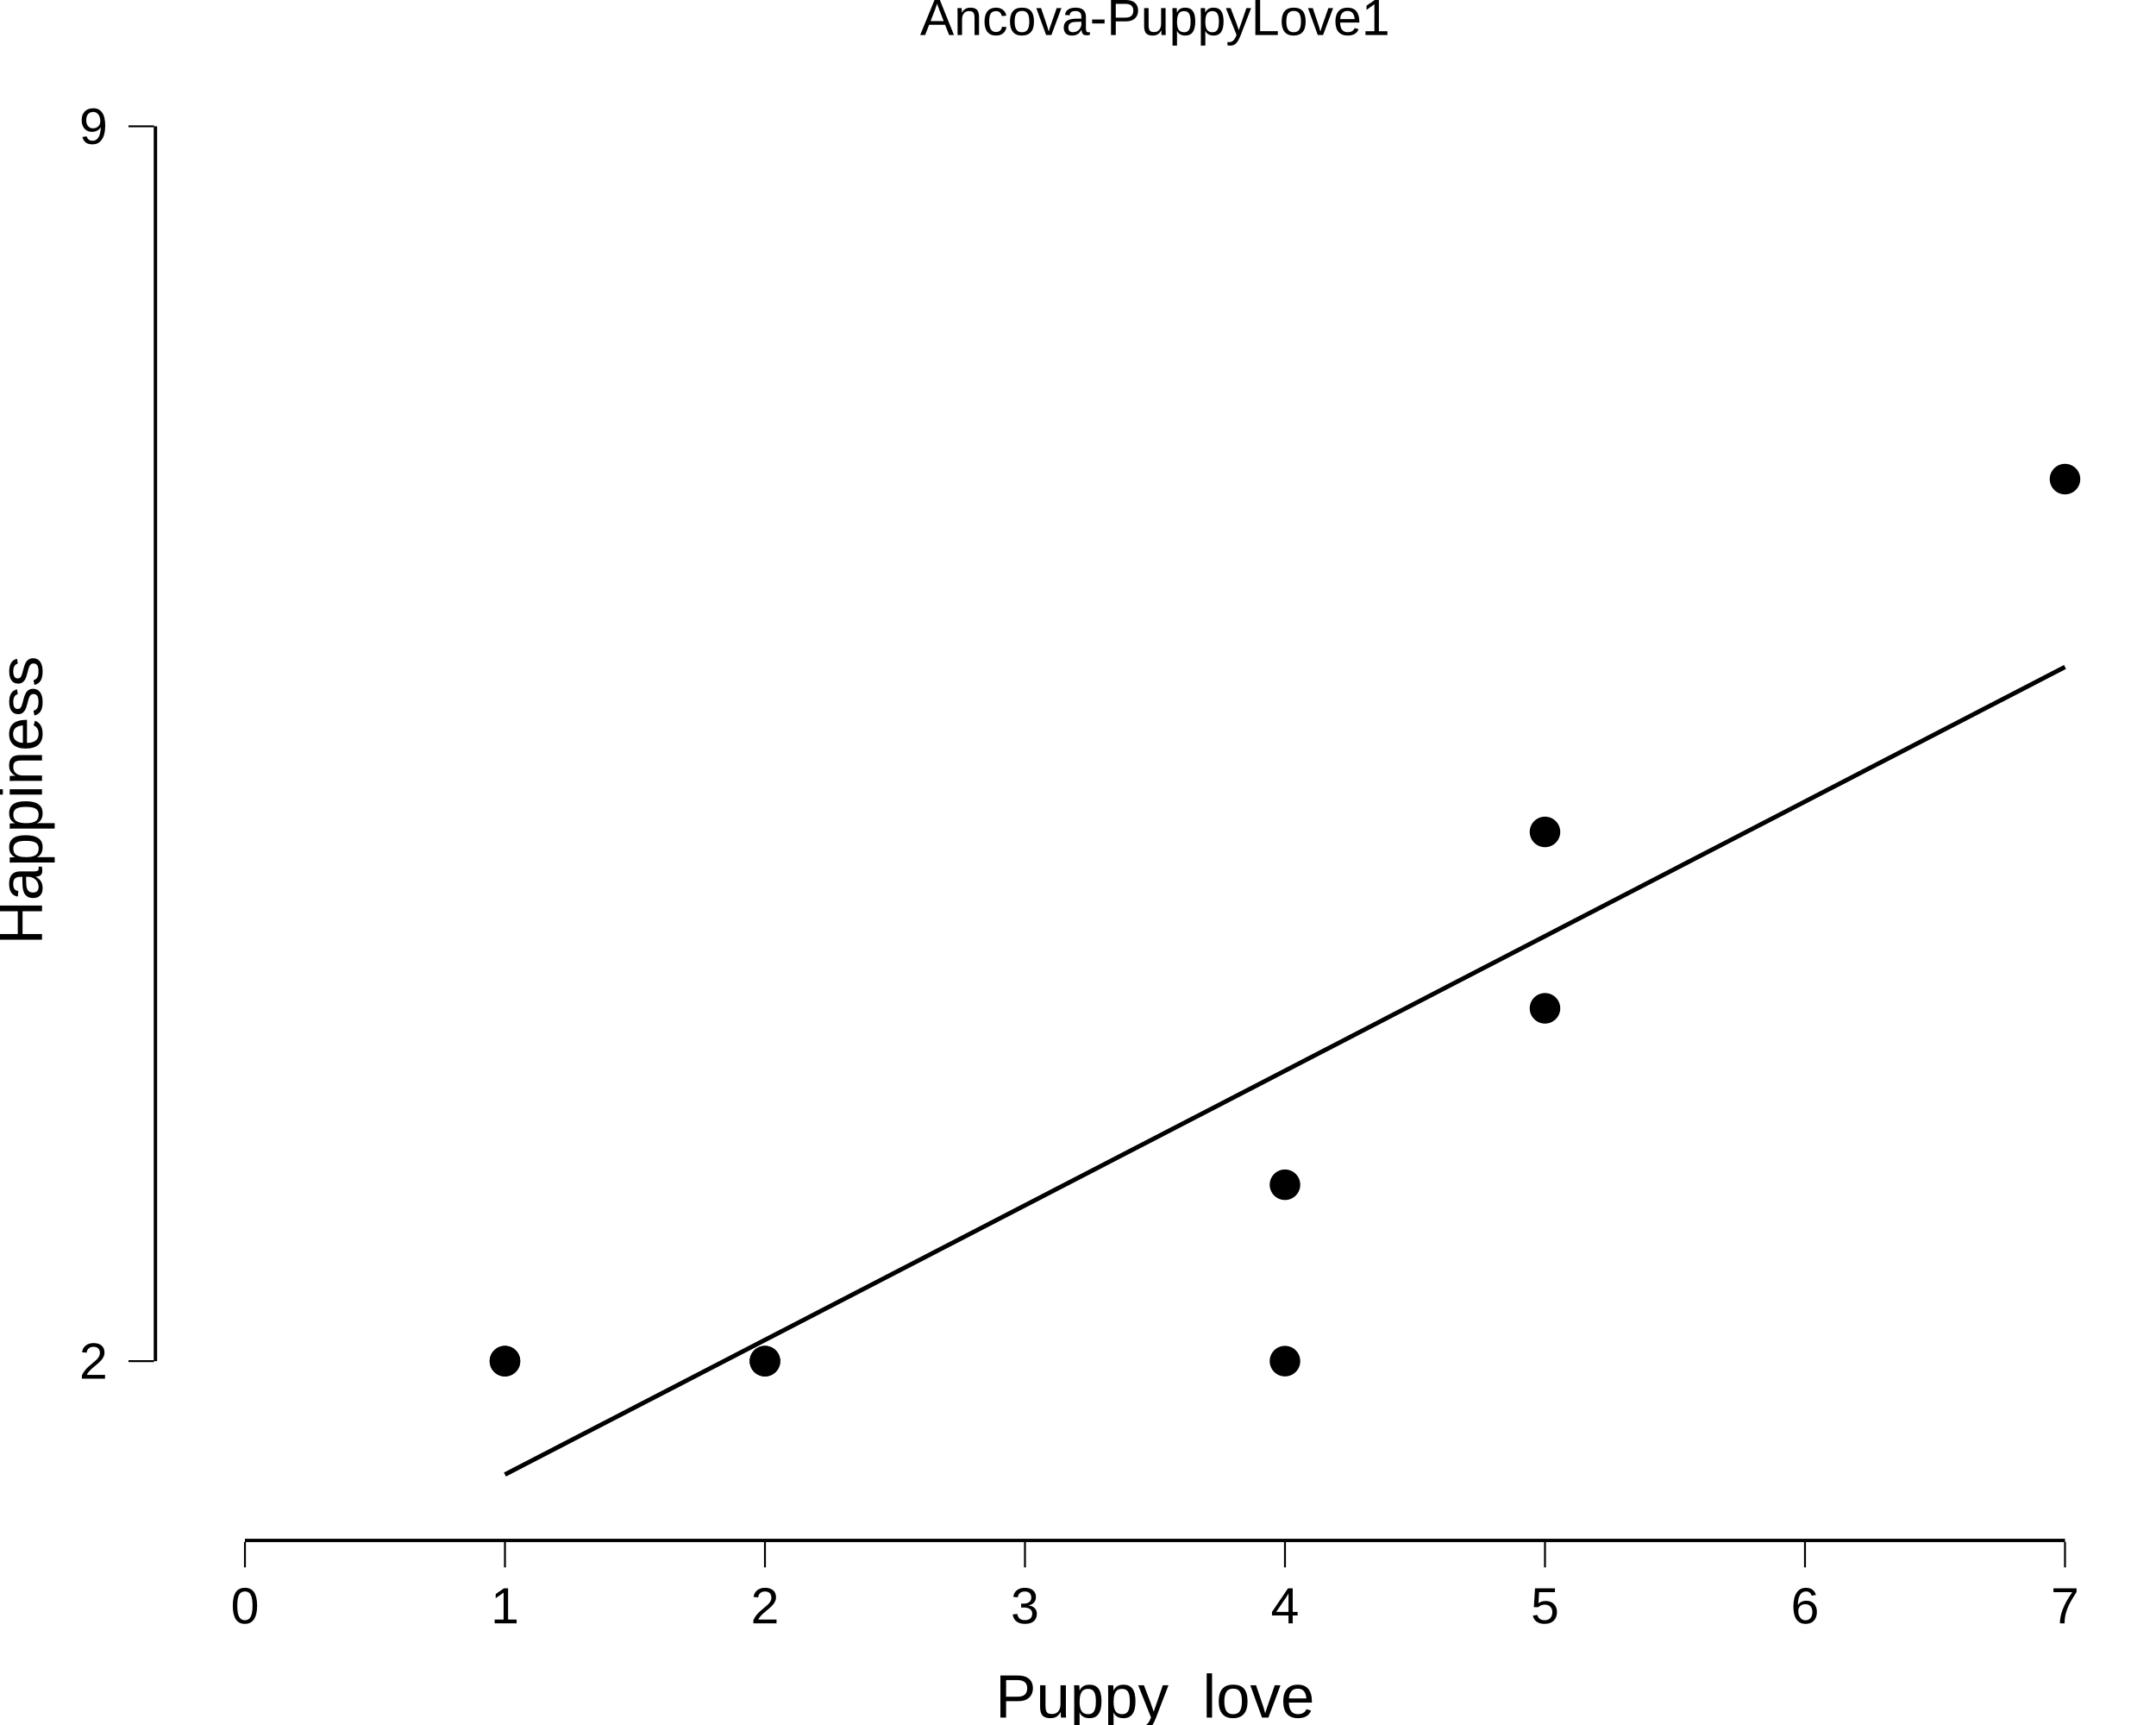
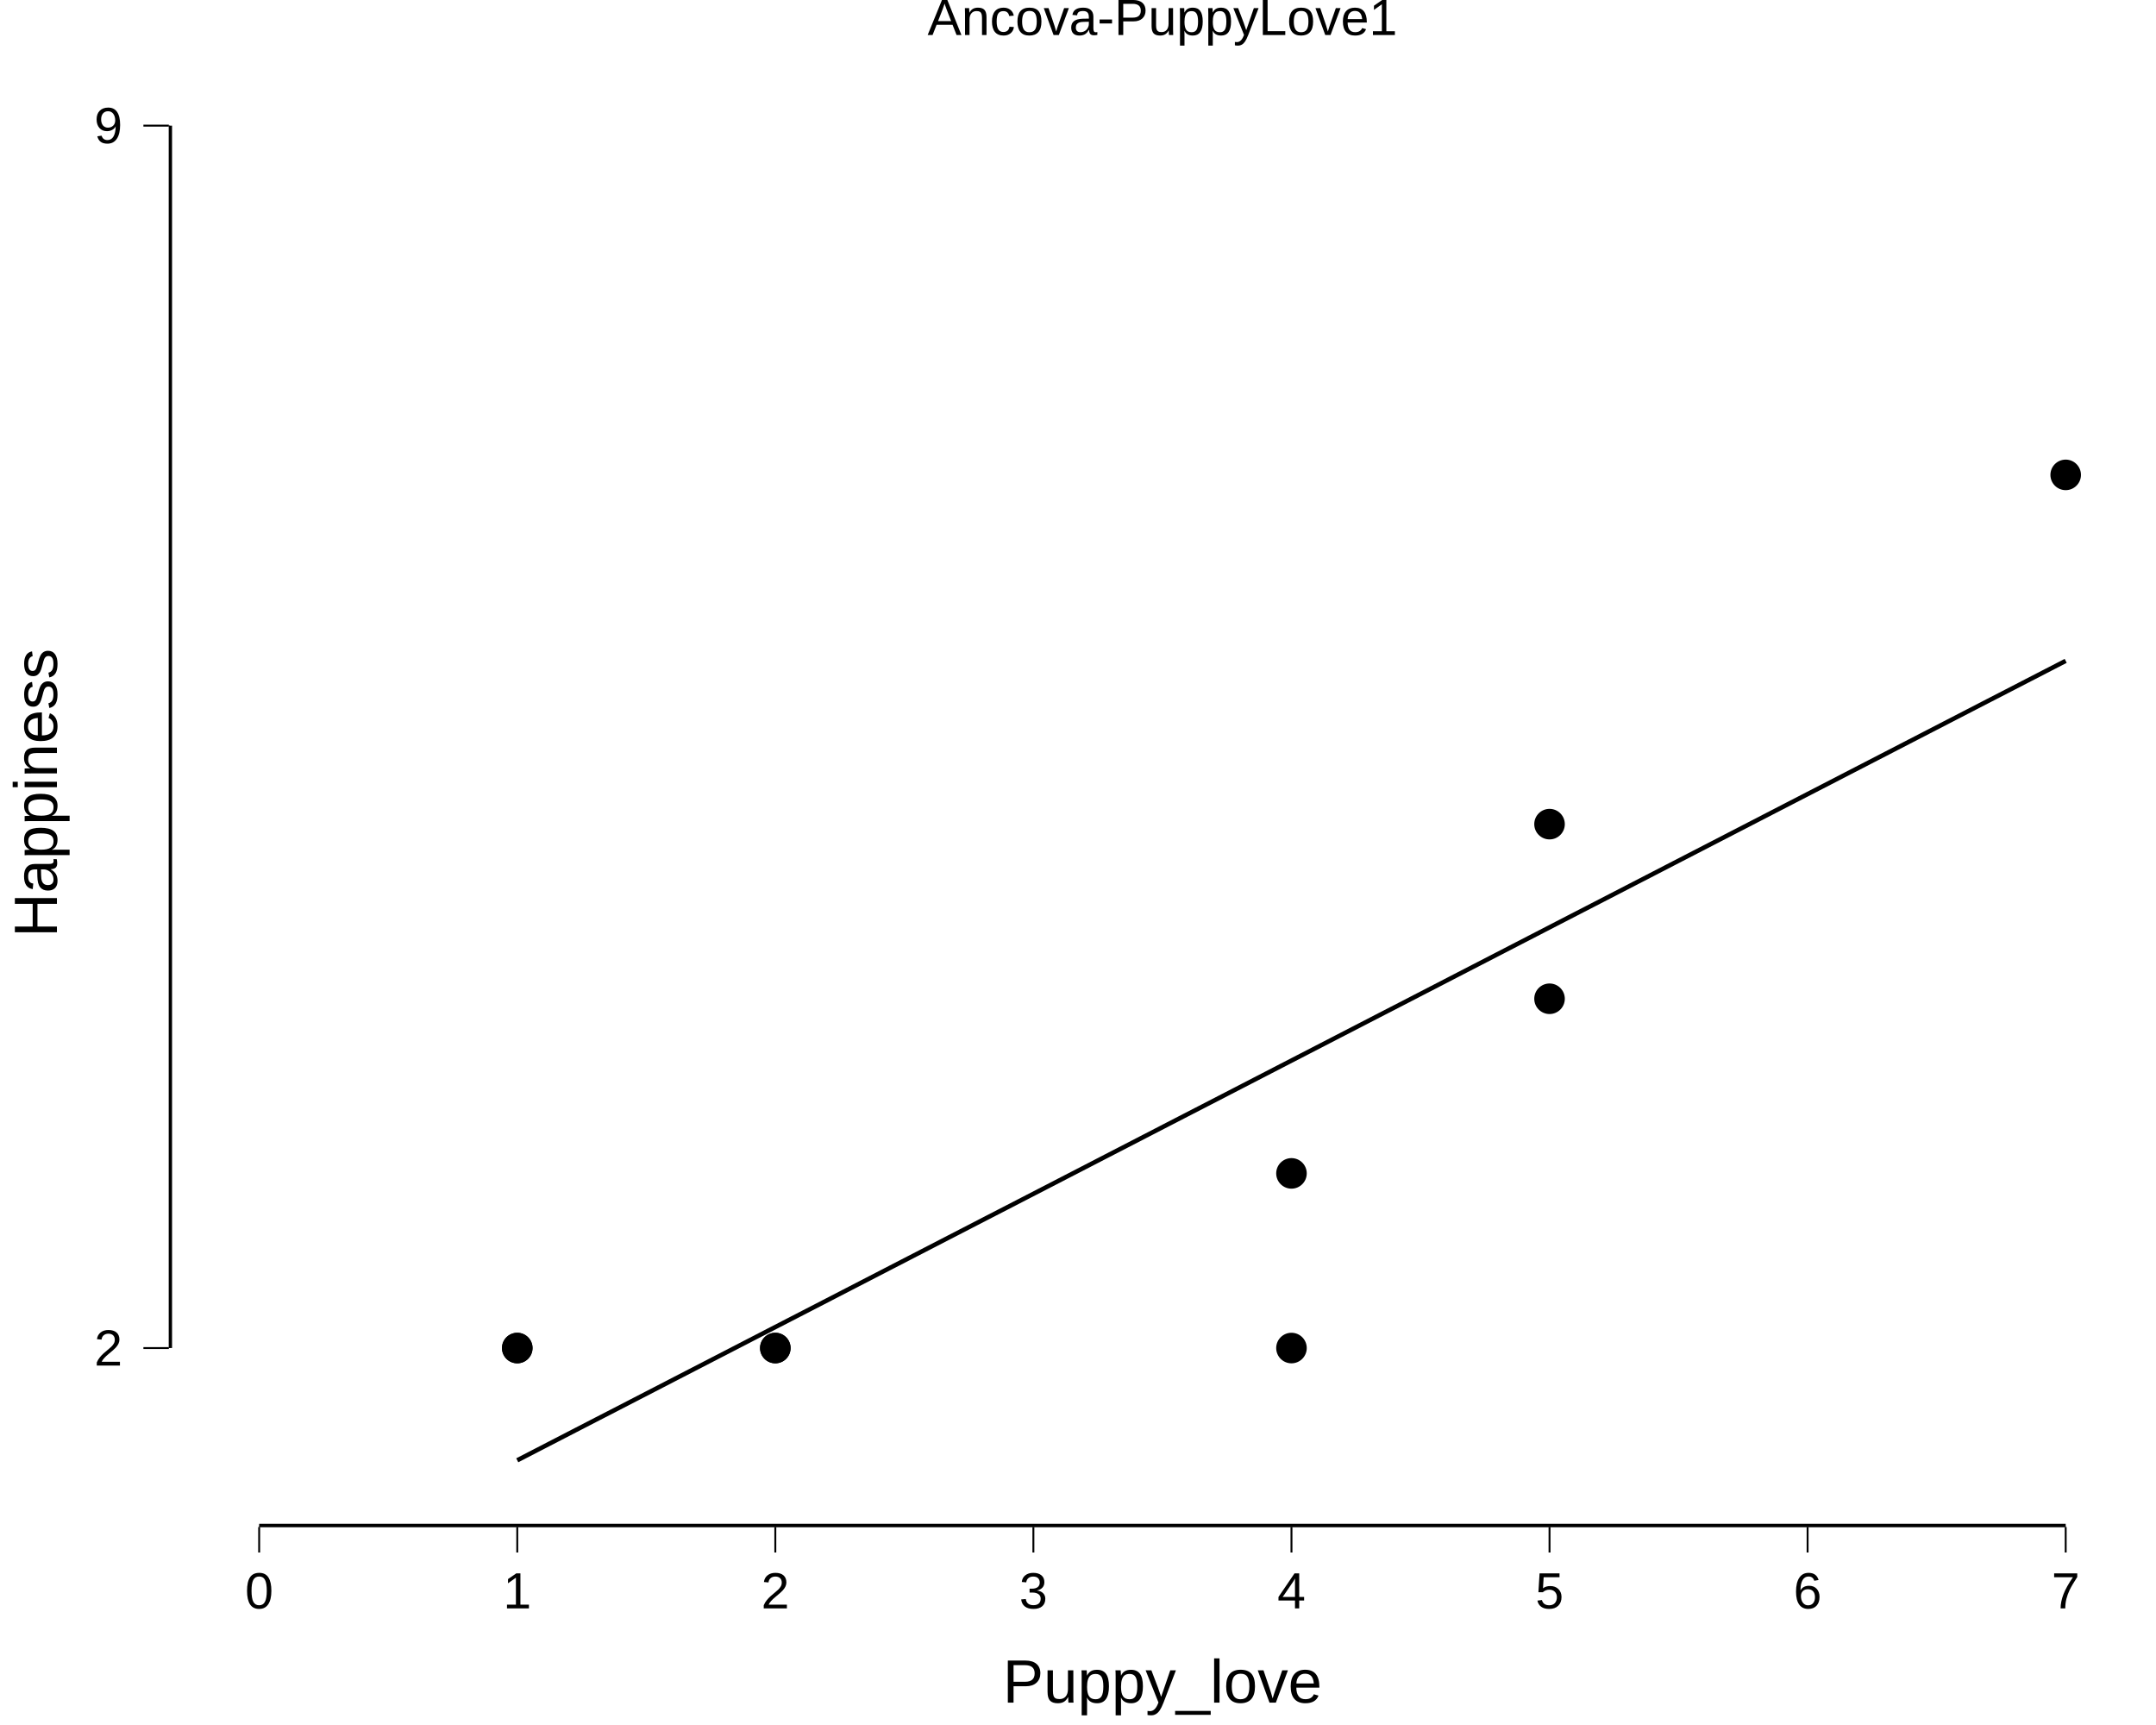
<svg xmlns="http://www.w3.org/2000/svg" viewBox="0 0 720.00 576.00">
  <defs>
    <style type="text/css">
    line, polyline, polygon, path, rect, circle {
      fill: none;
      stroke: #000000;
      stroke-linecap: round;
      stroke-linejoin: round;
      stroke-miterlimit: 10.00;
    }
  </style>
  </defs>
  <rect width="100%" height="100%" style="stroke: none; fill: #FFFFFF;" />
  <rect x="0.00" y="0.00" width="720.00" height="576.00" style="stroke-width: 10.67; stroke: none;" />
  <defs>
-     <clipPath id="cpNTEuNDF8NzIwLjAwfDUxNC44OHwxOS42Nw==">
-       <rect x="51.41" y="19.67" width="668.59" height="495.21" />
+     <clipPath id="cpNTYuMzl8NzIwLjAwfDUwOS44OXwxOS42Nw==">
+       <rect x="56.39" y="19.67" width="663.61" height="490.23" />
    </clipPath>
  </defs>
-   <rect x="51.41" y="19.67" width="668.59" height="495.21" style="stroke-width: 10.67; stroke: #FFFFFF; fill: #FFFFFF;" clip-path="url(#cpNTEuNDF8NzIwLjAwfDUxNC44OHwxOS42Nw==)" />
-   <circle cx="429.12" cy="395.60" r="3.56pt" style="stroke-width: 0.71; fill: #000000;" clip-path="url(#cpNTEuNDF8NzIwLjAwfDUxNC44OHwxOS42Nw==)" />
-   <circle cx="168.63" cy="454.50" r="3.56pt" style="stroke-width: 0.71; fill: #000000;" clip-path="url(#cpNTEuNDF8NzIwLjAwfDUxNC44OHwxOS42Nw==)" />
-   <circle cx="515.95" cy="277.79" r="3.56pt" style="stroke-width: 0.71; fill: #000000;" clip-path="url(#cpNTEuNDF8NzIwLjAwfDUxNC44OHwxOS42Nw==)" />
-   <circle cx="168.63" cy="454.50" r="3.56pt" style="stroke-width: 0.71; fill: #000000;" clip-path="url(#cpNTEuNDF8NzIwLjAwfDUxNC44OHwxOS42Nw==)" />
-   <circle cx="255.46" cy="454.50" r="3.56pt" style="stroke-width: 0.71; fill: #000000;" clip-path="url(#cpNTEuNDF8NzIwLjAwfDUxNC44OHwxOS42Nw==)" />
-   <circle cx="255.46" cy="454.50" r="3.56pt" style="stroke-width: 0.71; fill: #000000;" clip-path="url(#cpNTEuNDF8NzIwLjAwfDUxNC44OHwxOS42Nw==)" />
-   <circle cx="689.61" cy="159.98" r="3.56pt" style="stroke-width: 0.71; fill: #000000;" clip-path="url(#cpNTEuNDF8NzIwLjAwfDUxNC44OHwxOS42Nw==)" />
-   <circle cx="429.12" cy="454.50" r="3.56pt" style="stroke-width: 0.71; fill: #000000;" clip-path="url(#cpNTEuNDF8NzIwLjAwfDUxNC44OHwxOS42Nw==)" />
-   <circle cx="515.95" cy="336.69" r="3.56pt" style="stroke-width: 0.71; fill: #000000;" clip-path="url(#cpNTEuNDF8NzIwLjAwfDUxNC44OHwxOS42Nw==)" />
-   <polyline points="168.63,492.37 175.22,488.95 181.82,485.54 188.41,482.13 195.01,478.71 201.60,475.30 208.20,471.89 214.79,468.47 221.39,465.06 227.98,461.65 234.58,458.23 241.17,454.82 247.77,451.41 254.36,447.99 260.96,444.58 267.55,441.17 274.14,437.75 280.74,434.34 287.33,430.93 293.93,427.51 300.52,424.10 307.12,420.69 313.71,417.27 320.31,413.86 326.90,410.45 333.50,407.03 340.09,403.62 346.69,400.21 353.28,396.79 359.88,393.38 366.47,389.97 373.06,386.55 379.66,383.14 386.25,379.73 392.85,376.31 399.44,372.90 406.04,369.49 412.63,366.07 419.23,362.66 425.82,359.25 432.42,355.83 439.01,352.42 445.61,349.01 452.20,345.59 458.80,342.18 465.39,338.76 471.99,335.35 478.58,331.94 485.17,328.52 491.77,325.11 498.36,321.70 504.96,318.28 511.55,314.87 518.15,311.46 524.74,308.04 531.34,304.63 537.93,301.22 544.53,297.80 551.12,294.39 557.72,290.98 564.31,287.56 570.91,284.15 577.50,280.74 584.09,277.32 590.69,273.91 597.28,270.50 603.88,267.08 610.47,263.67 617.07,260.26 623.66,256.84 630.26,253.43 636.85,250.02 643.45,246.60 650.04,243.19 656.64,239.78 663.23,236.36 669.83,232.95 676.42,229.54 683.01,226.12 689.61,222.71 " style="stroke-width: 1.49; stroke-linecap: butt;" clip-path="url(#cpNTEuNDF8NzIwLjAwfDUxNC44OHwxOS42Nw==)" />
-   <line x1="51.41" y1="454.50" x2="51.41" y2="42.18" style="stroke-width: 2.13; stroke-linecap: butt;" clip-path="url(#cpNTEuNDF8NzIwLjAwfDUxNC44OHwxOS42Nw==)" />
-   <line x1="81.80" y1="514.88" x2="689.61" y2="514.88" style="stroke-width: 2.13; stroke-linecap: butt;" clip-path="url(#cpNTEuNDF8NzIwLjAwfDUxNC44OHwxOS42Nw==)" />
-   <line x1="81.80" y1="514.88" x2="689.61" y2="514.88" style="stroke-width: 0.64; stroke-linecap: butt;" clip-path="url(#cpNTEuNDF8NzIwLjAwfDUxNC44OHwxOS42Nw==)" />
-   <line x1="51.41" y1="454.50" x2="51.41" y2="42.18" style="stroke-width: 0.64; stroke-linecap: butt;" clip-path="url(#cpNTEuNDF8NzIwLjAwfDUxNC44OHwxOS42Nw==)" />
+   <rect x="56.39" y="19.67" width="663.61" height="490.23" style="stroke-width: 10.67; stroke: #FFFFFF; fill: #FFFFFF;" clip-path="url(#cpNTYuMzl8NzIwLjAwfDUwOS44OXwxOS42Nw==)" />
+   <circle cx="431.29" cy="391.81" r="3.56pt" style="stroke-width: 0.71; fill: #000000;" clip-path="url(#cpNTYuMzl8NzIwLjAwfDUwOS44OXwxOS42Nw==)" />
+   <circle cx="172.74" cy="450.13" r="3.56pt" style="stroke-width: 0.71; fill: #000000;" clip-path="url(#cpNTYuMzl8NzIwLjAwfDUwOS44OXwxOS42Nw==)" />
+   <circle cx="517.47" cy="275.19" r="3.56pt" style="stroke-width: 0.71; fill: #000000;" clip-path="url(#cpNTYuMzl8NzIwLjAwfDUwOS44OXwxOS42Nw==)" />
+   <circle cx="172.74" cy="450.13" r="3.56pt" style="stroke-width: 0.71; fill: #000000;" clip-path="url(#cpNTYuMzl8NzIwLjAwfDUwOS44OXwxOS42Nw==)" />
+   <circle cx="258.92" cy="450.13" r="3.56pt" style="stroke-width: 0.71; fill: #000000;" clip-path="url(#cpNTYuMzl8NzIwLjAwfDUwOS44OXwxOS42Nw==)" />
+   <circle cx="258.92" cy="450.13" r="3.56pt" style="stroke-width: 0.71; fill: #000000;" clip-path="url(#cpNTYuMzl8NzIwLjAwfDUwOS44OXwxOS42Nw==)" />
+   <circle cx="689.84" cy="158.57" r="3.56pt" style="stroke-width: 0.71; fill: #000000;" clip-path="url(#cpNTYuMzl8NzIwLjAwfDUwOS44OXwxOS42Nw==)" />
+   <circle cx="431.29" cy="450.13" r="3.56pt" style="stroke-width: 0.71; fill: #000000;" clip-path="url(#cpNTYuMzl8NzIwLjAwfDUwOS44OXwxOS42Nw==)" />
+   <circle cx="517.47" cy="333.50" r="3.56pt" style="stroke-width: 0.71; fill: #000000;" clip-path="url(#cpNTYuMzl8NzIwLjAwfDUwOS44OXwxOS42Nw==)" />
+   <polyline points="172.74,487.61 179.28,484.23 185.83,480.85 192.37,477.47 198.92,474.09 205.47,470.72 212.01,467.34 218.56,463.96 225.10,460.58 231.65,457.20 238.19,453.82 244.74,450.44 251.28,447.06 257.83,443.68 264.38,440.30 270.92,436.93 277.47,433.55 284.01,430.17 290.56,426.79 297.10,423.41 303.65,420.03 310.19,416.65 316.74,413.27 323.29,409.89 329.83,406.51 336.38,403.14 342.92,399.76 349.47,396.38 356.01,393.00 362.56,389.62 369.10,386.24 375.65,382.86 382.20,379.48 388.74,376.10 395.29,372.72 401.83,369.35 408.38,365.97 414.92,362.59 421.47,359.21 428.01,355.83 434.56,352.45 441.11,349.07 447.65,345.69 454.20,342.31 460.74,338.93 467.29,335.56 473.83,332.18 480.38,328.80 486.92,325.42 493.47,322.04 500.02,318.66 506.56,315.28 513.11,311.90 519.65,308.52 526.20,305.14 532.74,301.77 539.29,298.39 545.83,295.01 552.38,291.63 558.92,288.25 565.47,284.87 572.02,281.49 578.56,278.11 585.11,274.73 591.65,271.35 598.20,267.97 604.74,264.60 611.29,261.22 617.83,257.84 624.38,254.46 630.93,251.08 637.47,247.70 644.02,244.32 650.56,240.94 657.11,237.56 663.65,234.18 670.20,230.81 676.74,227.43 683.29,224.05 689.84,220.67 " style="stroke-width: 1.49; stroke-linecap: butt;" clip-path="url(#cpNTYuMzl8NzIwLjAwfDUwOS44OXwxOS42Nw==)" />
+   <line x1="56.39" y1="450.13" x2="56.39" y2="41.95" style="stroke-width: 2.13; stroke-linecap: butt;" clip-path="url(#cpNTYuMzl8NzIwLjAwfDUwOS44OXwxOS42Nw==)" />
+   <line x1="86.55" y1="509.89" x2="689.84" y2="509.89" style="stroke-width: 2.13; stroke-linecap: butt;" clip-path="url(#cpNTYuMzl8NzIwLjAwfDUwOS44OXwxOS42Nw==)" />
+   <line x1="86.55" y1="509.89" x2="689.84" y2="509.89" style="stroke-width: 0.64; stroke-linecap: butt;" clip-path="url(#cpNTYuMzl8NzIwLjAwfDUwOS44OXwxOS42Nw==)" />
+   <line x1="56.39" y1="450.13" x2="56.39" y2="41.95" style="stroke-width: 0.64; stroke-linecap: butt;" clip-path="url(#cpNTYuMzl8NzIwLjAwfDUwOS44OXwxOS42Nw==)" />
  <defs>
    <clipPath id="cpMC4wMHw3MjAuMDB8NTc2LjAwfDAuMDA=">
      <rect x="0.00" y="0.00" width="720.00" height="576.00" />
    </clipPath>
  </defs>
  <g clip-path="url(#cpMC4wMHw3MjAuMDB8NTc2LjAwfDAuMDA=)">
-     <text x="26.48" y="460.35" style="font-size: 17.00px; font-family: Liberation Sans;" textLength="9.45px" lengthAdjust="spacingAndGlyphs">2</text>
+     <text x="31.46" y="455.98" style="font-size: 17.00px; font-family: Liberation Sans;" textLength="9.45px" lengthAdjust="spacingAndGlyphs">2</text>
  </g>
  <g clip-path="url(#cpMC4wMHw3MjAuMDB8NTc2LjAwfDAuMDA=)">
-     <text x="26.48" y="48.03" style="font-size: 17.00px; font-family: Liberation Sans;" textLength="9.45px" lengthAdjust="spacingAndGlyphs">9</text>
+     <text x="31.46" y="47.80" style="font-size: 17.00px; font-family: Liberation Sans;" textLength="9.45px" lengthAdjust="spacingAndGlyphs">9</text>
  </g>
-   <polyline points="42.91,454.50 51.41,454.50 " style="stroke-width: 0.64; stroke-linecap: butt;" clip-path="url(#cpMC4wMHw3MjAuMDB8NTc2LjAwfDAuMDA=)" />
-   <polyline points="42.91,42.18 51.41,42.18 " style="stroke-width: 0.64; stroke-linecap: butt;" clip-path="url(#cpMC4wMHw3MjAuMDB8NTc2LjAwfDAuMDA=)" />
-   <polyline points="81.80,523.38 81.80,514.88 " style="stroke-width: 0.64; stroke-linecap: butt;" clip-path="url(#cpMC4wMHw3MjAuMDB8NTc2LjAwfDAuMDA=)" />
-   <polyline points="168.63,523.38 168.63,514.88 " style="stroke-width: 0.64; stroke-linecap: butt;" clip-path="url(#cpMC4wMHw3MjAuMDB8NTc2LjAwfDAuMDA=)" />
-   <polyline points="255.46,523.38 255.46,514.88 " style="stroke-width: 0.64; stroke-linecap: butt;" clip-path="url(#cpMC4wMHw3MjAuMDB8NTc2LjAwfDAuMDA=)" />
-   <polyline points="342.29,523.38 342.29,514.88 " style="stroke-width: 0.64; stroke-linecap: butt;" clip-path="url(#cpMC4wMHw3MjAuMDB8NTc2LjAwfDAuMDA=)" />
-   <polyline points="429.12,523.38 429.12,514.88 " style="stroke-width: 0.64; stroke-linecap: butt;" clip-path="url(#cpMC4wMHw3MjAuMDB8NTc2LjAwfDAuMDA=)" />
-   <polyline points="515.95,523.38 515.95,514.88 " style="stroke-width: 0.64; stroke-linecap: butt;" clip-path="url(#cpMC4wMHw3MjAuMDB8NTc2LjAwfDAuMDA=)" />
-   <polyline points="602.78,523.38 602.78,514.88 " style="stroke-width: 0.64; stroke-linecap: butt;" clip-path="url(#cpMC4wMHw3MjAuMDB8NTc2LjAwfDAuMDA=)" />
-   <polyline points="689.61,523.38 689.61,514.88 " style="stroke-width: 0.64; stroke-linecap: butt;" clip-path="url(#cpMC4wMHw3MjAuMDB8NTc2LjAwfDAuMDA=)" />
+   <polyline points="47.89,450.13 56.39,450.13 " style="stroke-width: 0.64; stroke-linecap: butt;" clip-path="url(#cpMC4wMHw3MjAuMDB8NTc2LjAwfDAuMDA=)" />
+   <polyline points="47.89,41.95 56.39,41.95 " style="stroke-width: 0.64; stroke-linecap: butt;" clip-path="url(#cpMC4wMHw3MjAuMDB8NTc2LjAwfDAuMDA=)" />
+   <polyline points="86.55,518.40 86.55,509.89 " style="stroke-width: 0.64; stroke-linecap: butt;" clip-path="url(#cpMC4wMHw3MjAuMDB8NTc2LjAwfDAuMDA=)" />
+   <polyline points="172.74,518.40 172.74,509.89 " style="stroke-width: 0.64; stroke-linecap: butt;" clip-path="url(#cpMC4wMHw3MjAuMDB8NTc2LjAwfDAuMDA=)" />
+   <polyline points="258.92,518.40 258.92,509.89 " style="stroke-width: 0.64; stroke-linecap: butt;" clip-path="url(#cpMC4wMHw3MjAuMDB8NTc2LjAwfDAuMDA=)" />
+   <polyline points="345.10,518.40 345.10,509.89 " style="stroke-width: 0.64; stroke-linecap: butt;" clip-path="url(#cpMC4wMHw3MjAuMDB8NTc2LjAwfDAuMDA=)" />
+   <polyline points="431.29,518.40 431.29,509.89 " style="stroke-width: 0.64; stroke-linecap: butt;" clip-path="url(#cpMC4wMHw3MjAuMDB8NTc2LjAwfDAuMDA=)" />
+   <polyline points="517.47,518.40 517.47,509.89 " style="stroke-width: 0.64; stroke-linecap: butt;" clip-path="url(#cpMC4wMHw3MjAuMDB8NTc2LjAwfDAuMDA=)" />
+   <polyline points="603.65,518.40 603.65,509.89 " style="stroke-width: 0.64; stroke-linecap: butt;" clip-path="url(#cpMC4wMHw3MjAuMDB8NTc2LjAwfDAuMDA=)" />
+   <polyline points="689.84,518.40 689.84,509.89 " style="stroke-width: 0.64; stroke-linecap: butt;" clip-path="url(#cpMC4wMHw3MjAuMDB8NTc2LjAwfDAuMDA=)" />
  <g clip-path="url(#cpMC4wMHw3MjAuMDB8NTc2LjAwfDAuMDA=)">
-     <text x="77.07" y="542.06" style="font-size: 17.00px; font-family: Liberation Sans;" textLength="9.45px" lengthAdjust="spacingAndGlyphs">0</text>
+     <text x="81.83" y="537.07" style="font-size: 17.00px; font-family: Liberation Sans;" textLength="9.45px" lengthAdjust="spacingAndGlyphs">0</text>
  </g>
  <g clip-path="url(#cpMC4wMHw3MjAuMDB8NTc2LjAwfDAuMDA=)">
-     <text x="163.90" y="542.06" style="font-size: 17.00px; font-family: Liberation Sans;" textLength="9.45px" lengthAdjust="spacingAndGlyphs">1</text>
+     <text x="168.01" y="537.07" style="font-size: 17.00px; font-family: Liberation Sans;" textLength="9.45px" lengthAdjust="spacingAndGlyphs">1</text>
  </g>
  <g clip-path="url(#cpMC4wMHw3MjAuMDB8NTc2LjAwfDAuMDA=)">
-     <text x="250.73" y="542.06" style="font-size: 17.00px; font-family: Liberation Sans;" textLength="9.45px" lengthAdjust="spacingAndGlyphs">2</text>
+     <text x="254.19" y="537.07" style="font-size: 17.00px; font-family: Liberation Sans;" textLength="9.45px" lengthAdjust="spacingAndGlyphs">2</text>
  </g>
  <g clip-path="url(#cpMC4wMHw3MjAuMDB8NTc2LjAwfDAuMDA=)">
-     <text x="337.56" y="542.06" style="font-size: 17.00px; font-family: Liberation Sans;" textLength="9.45px" lengthAdjust="spacingAndGlyphs">3</text>
+     <text x="340.38" y="537.07" style="font-size: 17.00px; font-family: Liberation Sans;" textLength="9.45px" lengthAdjust="spacingAndGlyphs">3</text>
  </g>
  <g clip-path="url(#cpMC4wMHw3MjAuMDB8NTc2LjAwfDAuMDA=)">
-     <text x="424.39" y="542.06" style="font-size: 17.00px; font-family: Liberation Sans;" textLength="9.45px" lengthAdjust="spacingAndGlyphs">4</text>
+     <text x="426.56" y="537.07" style="font-size: 17.00px; font-family: Liberation Sans;" textLength="9.45px" lengthAdjust="spacingAndGlyphs">4</text>
  </g>
  <g clip-path="url(#cpMC4wMHw3MjAuMDB8NTc2LjAwfDAuMDA=)">
-     <text x="511.22" y="542.06" style="font-size: 17.00px; font-family: Liberation Sans;" textLength="9.45px" lengthAdjust="spacingAndGlyphs">5</text>
+     <text x="512.74" y="537.07" style="font-size: 17.00px; font-family: Liberation Sans;" textLength="9.45px" lengthAdjust="spacingAndGlyphs">5</text>
  </g>
  <g clip-path="url(#cpMC4wMHw3MjAuMDB8NTc2LjAwfDAuMDA=)">
-     <text x="598.05" y="542.06" style="font-size: 17.00px; font-family: Liberation Sans;" textLength="9.45px" lengthAdjust="spacingAndGlyphs">6</text>
+     <text x="598.93" y="537.07" style="font-size: 17.00px; font-family: Liberation Sans;" textLength="9.45px" lengthAdjust="spacingAndGlyphs">6</text>
  </g>
  <g clip-path="url(#cpMC4wMHw3MjAuMDB8NTc2LjAwfDAuMDA=)">
-     <text x="684.88" y="542.06" style="font-size: 17.00px; font-family: Liberation Sans;" textLength="9.45px" lengthAdjust="spacingAndGlyphs">7</text>
+     <text x="685.11" y="537.07" style="font-size: 17.00px; font-family: Liberation Sans;" textLength="9.45px" lengthAdjust="spacingAndGlyphs">7</text>
  </g>
  <g clip-path="url(#cpMC4wMHw3MjAuMDB8NTc2LjAwfDAuMDA=)">
-     <text x="332.41" y="573.52" style="font-size: 20.40px; font-family: Liberation Sans;" textLength="106.59px" lengthAdjust="spacingAndGlyphs">Puppy_love</text>
+     <text x="334.90" y="568.53" style="font-size: 20.40px; font-family: Liberation Sans;" textLength="106.59px" lengthAdjust="spacingAndGlyphs">Puppy_love</text>
  </g>
  <g clip-path="url(#cpMC4wMHw3MjAuMDB8NTc2LjAwfDAuMDA=)">
-     <text transform="translate(14.03,315.46) rotate(-90)" style="font-size: 20.40px; font-family: Liberation Sans;" textLength="96.38px" lengthAdjust="spacingAndGlyphs">Happiness</text>
+     <text transform="translate(19.01,312.97) rotate(-90)" style="font-size: 20.40px; font-family: Liberation Sans;" textLength="96.38px" lengthAdjust="spacingAndGlyphs">Happiness</text>
  </g>
  <g clip-path="url(#cpMC4wMHw3MjAuMDB8NTc2LjAwfDAuMDA=)">
-     <text x="307.27" y="11.70" style="font-size: 17.00px; font-family: Liberation Sans;" textLength="156.88px" lengthAdjust="spacingAndGlyphs">Ancova-PuppyLove1</text>
+     <text x="309.76" y="11.70" style="font-size: 17.00px; font-family: Liberation Sans;" textLength="156.88px" lengthAdjust="spacingAndGlyphs">Ancova-PuppyLove1</text>
  </g>
</svg>
